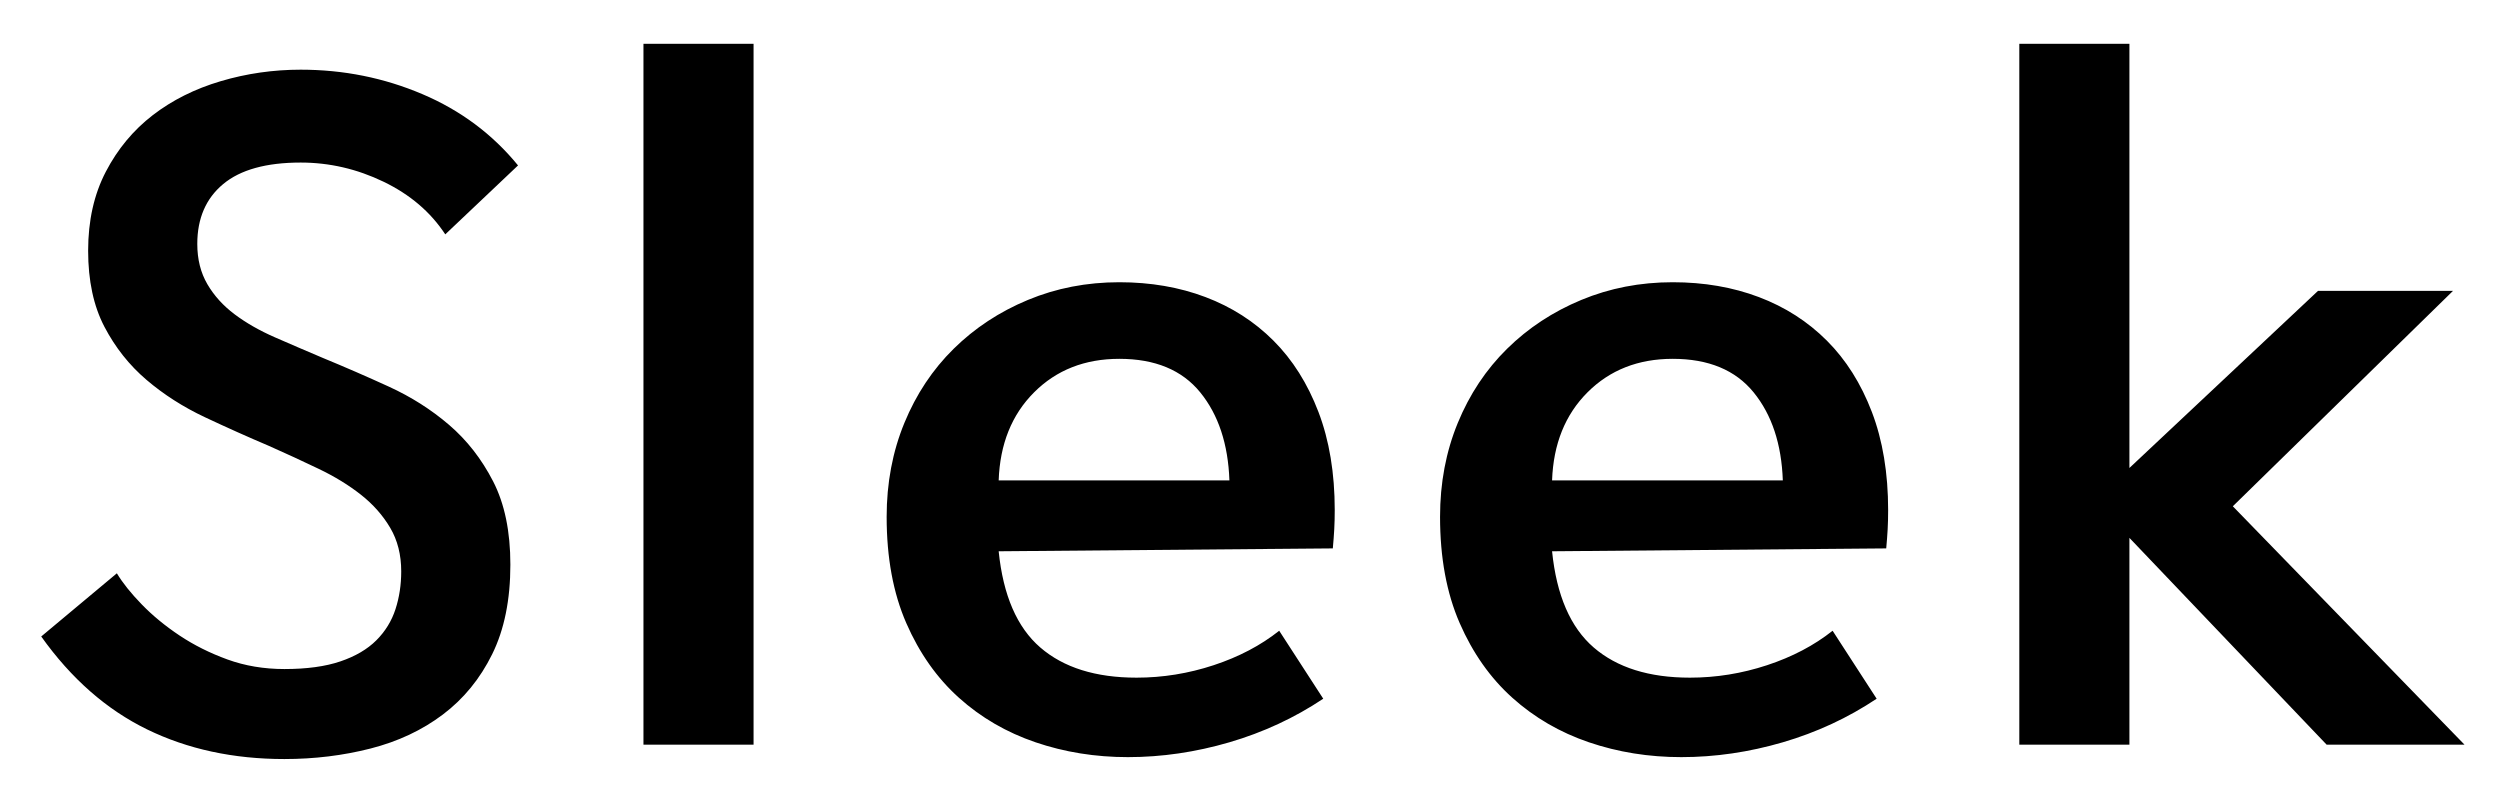
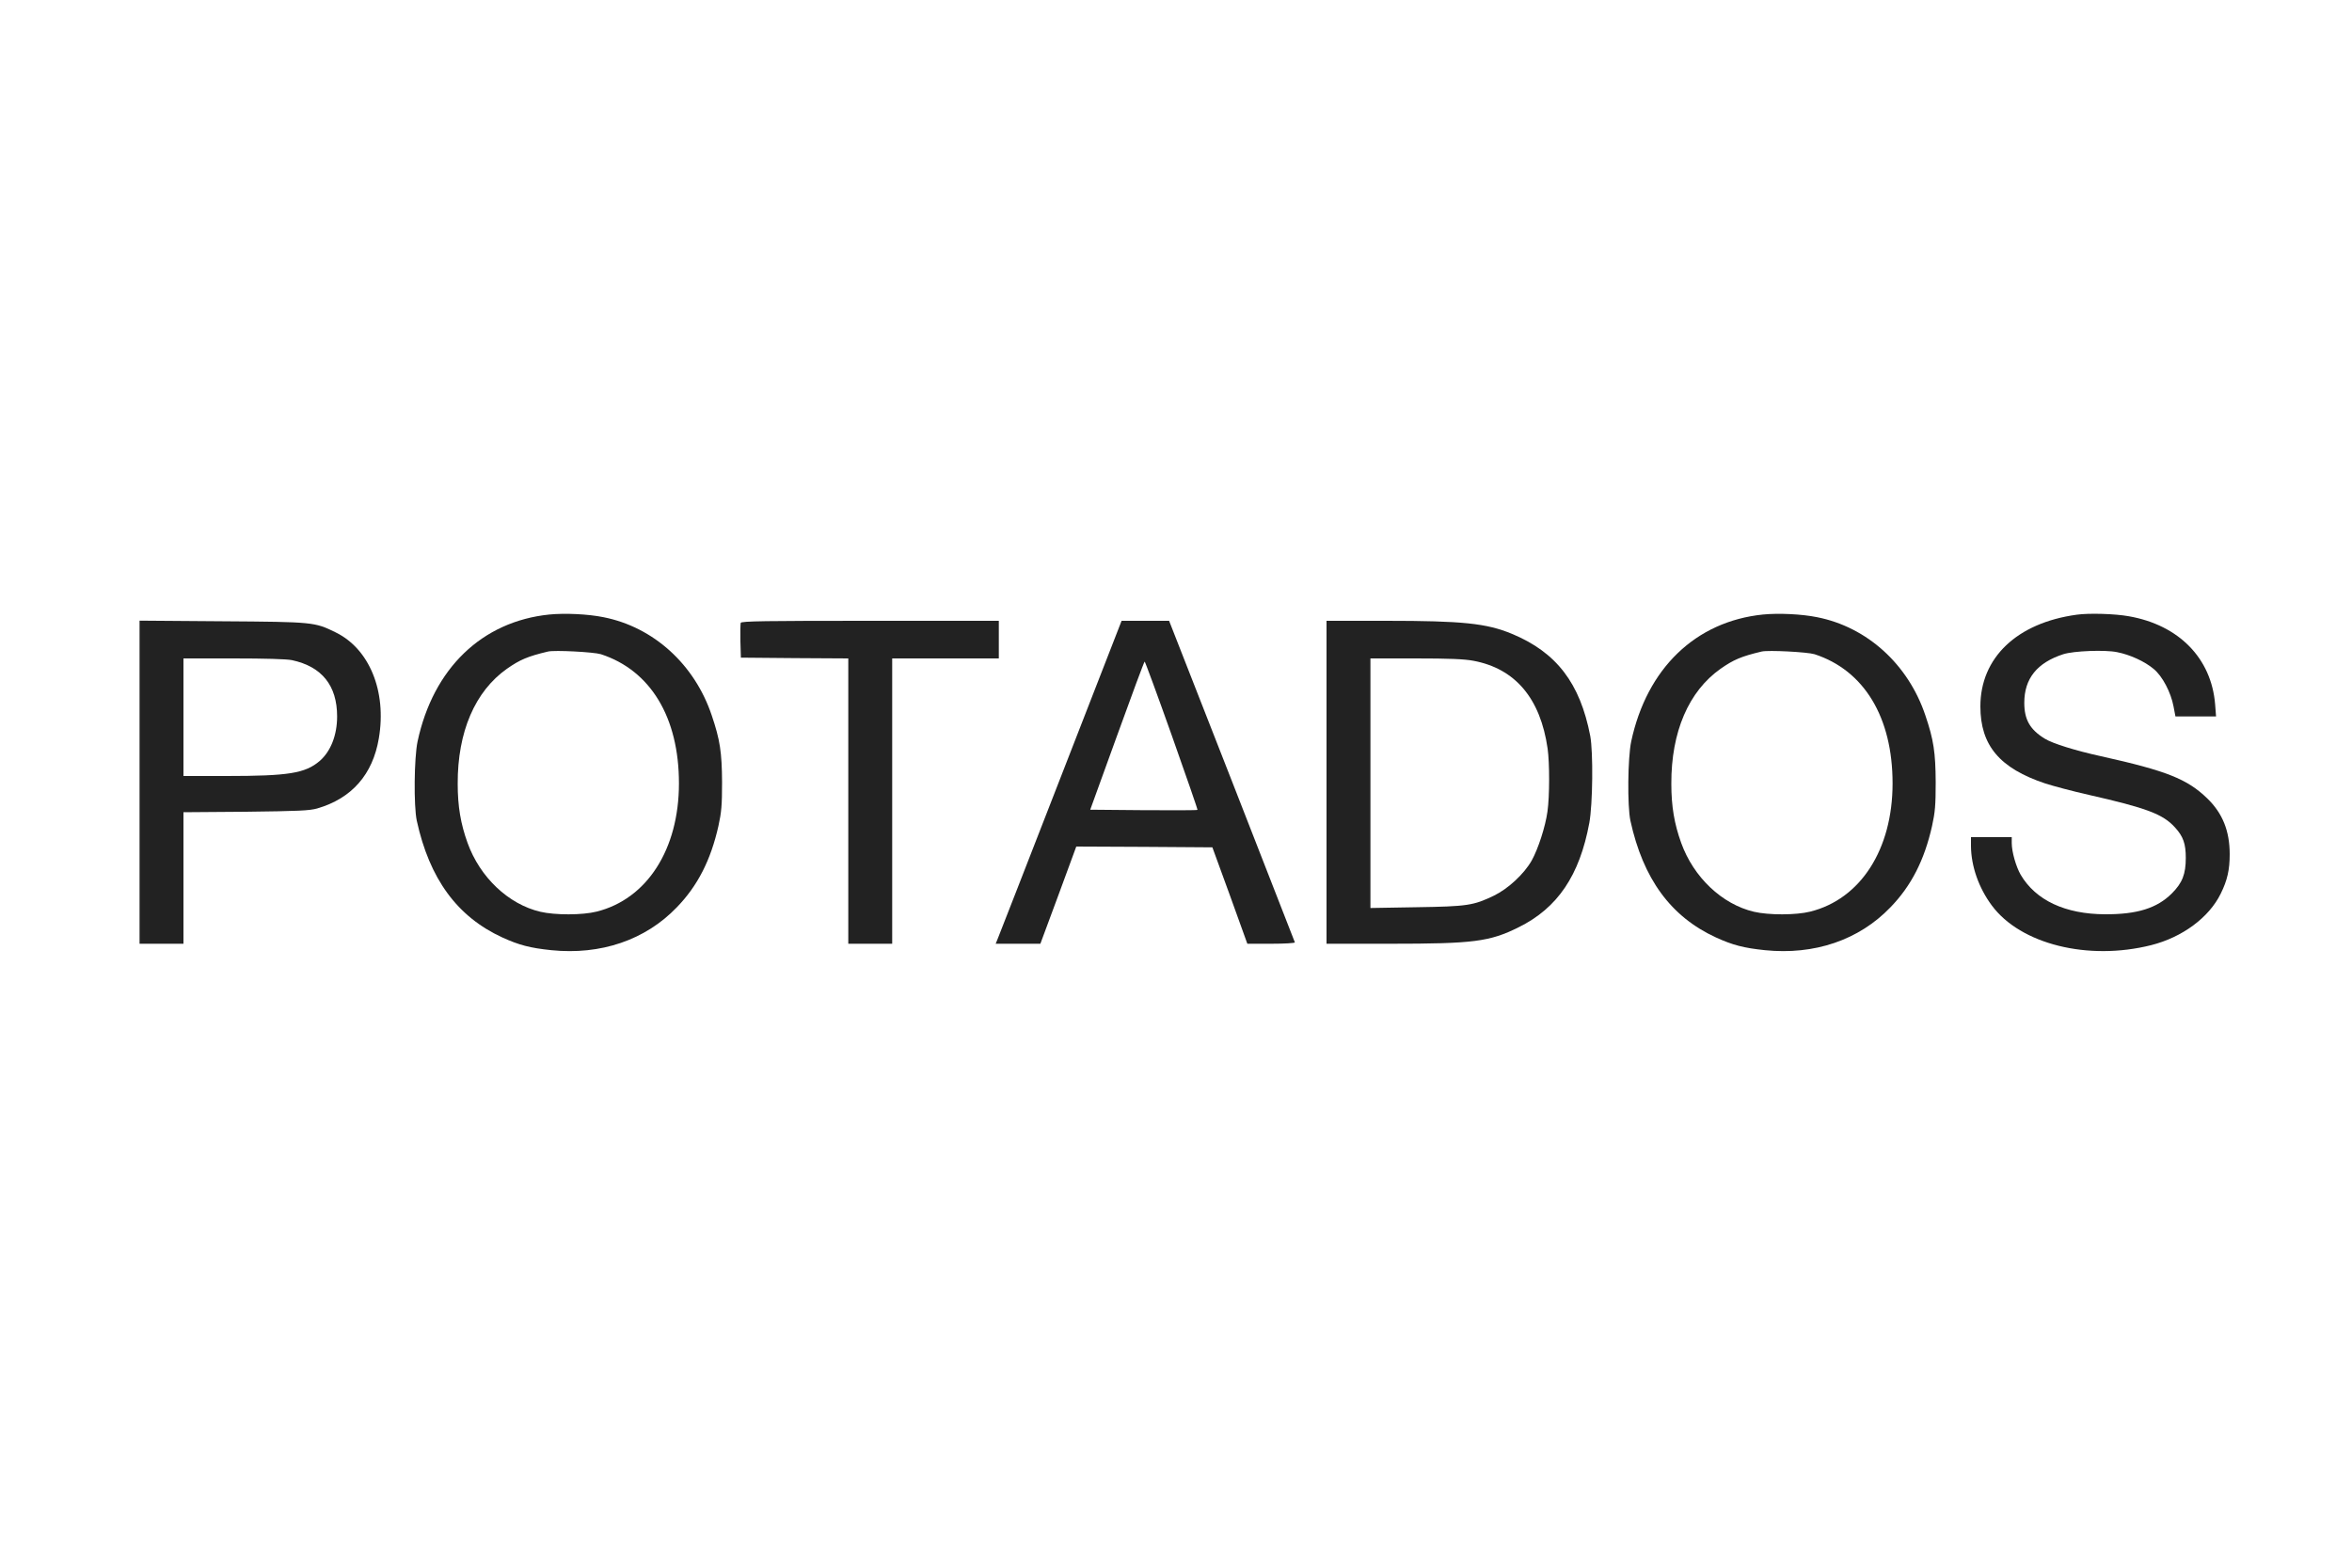
- <svg xmlns="http://www.w3.org/2000/svg" class="logo" viewBox="0 0 47 15" version="1.1">
-   <g id="logo" transform="translate(-113, -89)">
-     <path d="M114.657,93.712 C114.657,93.148 114.768,92.653 114.99,92.227 C115.212,91.801 115.506,91.447 115.872,91.165 C116.238,90.883 116.664,90.67 117.15,90.526 C117.636,90.382 118.137,90.31 118.653,90.31 C119.457,90.31 120.219,90.463 120.939,90.769 C121.659,91.075 122.259,91.522 122.739,92.11 L121.371,93.406 C121.095,92.986 120.708,92.656 120.21,92.416 C119.712,92.176 119.193,92.056 118.653,92.056 C118.005,92.056 117.519,92.191 117.195,92.461 C116.871,92.731 116.709,93.106 116.709,93.586 C116.709,93.874 116.772,94.126 116.898,94.342 C117.024,94.558 117.195,94.747 117.411,94.909 C117.627,95.071 117.879,95.215 118.167,95.341 C118.455,95.467 118.755,95.596 119.067,95.728 C119.475,95.896 119.889,96.076 120.309,96.268 C120.729,96.46 121.107,96.7 121.443,96.988 C121.779,97.276 122.055,97.63 122.271,98.05 C122.487,98.47 122.595,98.992 122.595,99.616 C122.595,100.276 122.481,100.837 122.253,101.299 C122.025,101.761 121.716,102.139 121.326,102.433 C120.936,102.727 120.483,102.94 119.967,103.072 C119.451,103.204 118.911,103.27 118.347,103.27 C117.387,103.27 116.526,103.084 115.764,102.712 C115.002,102.34 114.339,101.758 113.775,100.966 L115.197,99.778 C115.305,99.958 115.461,100.153 115.665,100.363 C115.869,100.573 116.106,100.768 116.376,100.948 C116.646,101.128 116.946,101.278 117.276,101.398 C117.606,101.518 117.963,101.578 118.347,101.578 C118.767,101.578 119.118,101.53 119.4,101.434 C119.682,101.338 119.907,101.206 120.075,101.038 C120.243,100.87 120.363,100.675 120.435,100.453 C120.507,100.231 120.543,99.994 120.543,99.742 C120.543,99.43 120.474,99.157 120.336,98.923 C120.198,98.689 120.015,98.482 119.787,98.302 C119.559,98.122 119.295,97.96 118.995,97.816 C118.695,97.672 118.383,97.528 118.059,97.384 C117.663,97.216 117.261,97.036 116.853,96.844 C116.445,96.652 116.079,96.418 115.755,96.142 C115.431,95.866 115.167,95.533 114.963,95.143 C114.759,94.753 114.657,94.276 114.657,93.712 Z M127.167,89.824 L127.167,103 L125.097,103 L125.097,89.824 L127.167,89.824 Z M131.775,99.364 C131.859,100.192 132.12,100.795 132.558,101.173 C132.996,101.551 133.599,101.74 134.367,101.74 C134.859,101.74 135.342,101.662 135.816,101.506 C136.29,101.35 136.701,101.134 137.049,100.858 L137.877,102.136 C137.337,102.496 136.749,102.769 136.113,102.955 C135.477,103.141 134.841,103.234 134.205,103.234 C133.593,103.234 133.014,103.141 132.468,102.955 C131.922,102.769 131.442,102.49 131.028,102.118 C130.614,101.746 130.284,101.278 130.038,100.714 C129.792,100.15 129.669,99.484 129.669,98.716 C129.669,98.08 129.78,97.492 130.002,96.952 C130.224,96.412 130.533,95.947 130.929,95.557 C131.325,95.167 131.79,94.861 132.324,94.639 C132.858,94.417 133.431,94.306 134.043,94.306 C134.631,94.306 135.171,94.399 135.663,94.585 C136.155,94.771 136.581,95.044 136.941,95.404 C137.301,95.764 137.583,96.211 137.787,96.745 C137.991,97.279 138.093,97.894 138.093,98.59 C138.093,98.722 138.09,98.842 138.084,98.95 C138.078,99.058 138.069,99.178 138.057,99.31 L131.775,99.364 Z M134.043,95.746 C133.395,95.746 132.861,95.956 132.441,96.376 C132.021,96.796 131.799,97.348 131.775,98.032 L136.113,98.032 C136.089,97.348 135.906,96.796 135.564,96.376 C135.222,95.956 134.715,95.746 134.043,95.746 Z M142.179,99.364 C142.263,100.192 142.524,100.795 142.962,101.173 C143.4,101.551 144.003,101.74 144.771,101.74 C145.263,101.74 145.746,101.662 146.22,101.506 C146.694,101.35 147.105,101.134 147.453,100.858 L148.281,102.136 C147.741,102.496 147.153,102.769 146.517,102.955 C145.881,103.141 145.245,103.234 144.609,103.234 C143.997,103.234 143.418,103.141 142.872,102.955 C142.326,102.769 141.846,102.49 141.432,102.118 C141.018,101.746 140.688,101.278 140.442,100.714 C140.196,100.15 140.073,99.484 140.073,98.716 C140.073,98.08 140.184,97.492 140.406,96.952 C140.628,96.412 140.937,95.947 141.333,95.557 C141.729,95.167 142.194,94.861 142.728,94.639 C143.262,94.417 143.835,94.306 144.447,94.306 C145.035,94.306 145.575,94.399 146.067,94.585 C146.559,94.771 146.985,95.044 147.345,95.404 C147.705,95.764 147.987,96.211 148.191,96.745 C148.395,97.279 148.497,97.894 148.497,98.59 C148.497,98.722 148.494,98.842 148.488,98.95 C148.482,99.058 148.473,99.178 148.461,99.31 L142.179,99.364 Z M144.447,95.746 C143.799,95.746 143.265,95.956 142.845,96.376 C142.425,96.796 142.203,97.348 142.179,98.032 L146.517,98.032 C146.493,97.348 146.31,96.796 145.968,96.376 C145.626,95.956 145.119,95.746 144.447,95.746 Z M153.033,89.824 L153.033,97.798 L156.579,94.468 L159.117,94.468 L154.977,98.518 L159.333,103 L156.741,103 L153.033,99.112 L153.033,103 L150.963,103 L150.963,89.824 L153.033,89.824 Z" id="Sleek" />
+ <svg xmlns="http://www.w3.org/2000/svg" class="logo" version="1.0" width="750pt" height="500pt" viewBox="0 0 1500 400" preserveAspectRatio="xMidYMid meet">
+   <g id="logo" transform="translate(0,400) scale(0.1,-0.1)" fill="#222222" stroke="none">
+     <path d="M3503 3080 c-429 -44 -740 -343 -840 -810 -22 -105 -25 -411 -5 -505     81 -371 258 -613 546 -745 105 -48 176 -67 312 -81 315 -32 599 64 800 273     133 137 217 301 266 520 19 87 23 131 23 278 -1 191 -13 271 -66 427 -109 325     -371 563 -690 626 -98 20 -245 27 -346 17z m329 -253 c317 -103 498 -403 498     -824 0 -421 -204 -738 -525 -818 -91 -23 -265 -23 -359 -1 -204 48 -385 220     -464 439 -44 122 -63 233 -63 378 -1 330 110 589 314 733 83 58 132 79 262     110 43 10 291 -3 337 -17z" />
+     <path d="M11243 3080 c-429 -44 -740 -343 -840 -810 -22 -105 -25 -411 -5     -505 81 -371 258 -613 546 -745 105 -48 176 -67 312 -81 315 -32 599 64 800     273 133 137 217 301 266 520 19 87 23 131 23 278 -1 191 -13 271 -66 427 -109     325 -371 563 -690 626 -98 20 -245 27 -346 17z m329 -253 c317 -103 498 -403     498 -824 0 -421 -204 -738 -525 -818 -91 -23 -265 -23 -359 -1 -204 48 -385     220 -464 439 -44 122 -63 233 -63 378 -1 330 110 589 314 733 83 58 132 79     262 110 43 10 291 -3 337 -17z" />
+     <path d="M13245 3079 c-382 -52 -615 -274 -615 -585 0 -249 123 -395 415 -492     50 -16 173 -49 275 -72 370 -84 475 -123 552 -209 52 -57 68 -104 68 -193 0     -104 -22 -160 -89 -227 -94 -94 -221 -134 -426 -133 -254 1 -442 89 -538 252     -30 52 -57 147 -57 202 l0 38 -130 0 -130 0 0 -57 c1 -128 49 -266 133 -379     183 -247 614 -354 1016 -253 199 50 370 177 444 329 42 85 57 152 57 251 0     148 -45 261 -143 356 -128 124 -259 176 -677 269 -165 36 -311 82 -359 112     -95 58 -131 122 -131 229 0 155 82 256 249 310 65 21 266 29 343 13 82 -16     176 -59 233 -107 56 -46 110 -149 127 -240 l12 -63 129 0 130 0 -6 78 c-24     293 -231 505 -550 561 -88 16 -254 21 -332 10z" />
+     <path d="M890 2011 l0 -1031 140 0 140 0 0 419 0 420 398 3 c335 4 406 7 455     21 220 64 354 216 393 447 51 300 -60 572 -277 677 -133 65 -140 66 -721 70     l-528 4 0 -1030z m972 778 c191 -41 288 -162 288 -359 0 -120 -41 -223 -111     -284 -93 -79 -198 -96 -596 -96 l-273 0 0 375 0 375 320 0 c199 0 339 -4 372     -11z" />
+     <path d="M4724 3027 c-2 -7 -3 -60 -2 -118 l3 -104 343 -3 342 -2 0 -910 0     -910 140 0 140 0 0 910 0 910 340 0 340 0 0 120 0 120 -820 0 c-670 0 -822 -2     -826 -13z" />
+     <path d="M6765 2043 c-214 -549 -394 -1013 -402 -1031 l-13 -32 142 0 143 0     115 310 114 310 434 -2 434 -3 112 -307 111 -308 153 0 c85 0 152 4 150 9 -1     4 -183 468 -402 1030 l-400 1021 -151 0 -152 0 -388 -997z m708 266 c92 -260     166 -473 164 -475 -2 -3 -157 -3 -344 -2 l-340 3 171 472 c94 260 173 473 176     473 3 0 81 -212 173 -471z" />
+     <path d="M8460 2010 l0 -1030 408 0 c529 0 632 13 817 105 249 123 389 331     451 666 22 120 25 451 6 554 -65 338 -216 534 -500 652 -162 67 -314 83 -803     83 l-379 0 0 -1030z m937 775 c267 -50 427 -240 473 -560 13 -93 13 -304 -1     -402 -13 -95 -59 -238 -101 -313 -49 -86 -150 -179 -240 -223 -131 -63 -169     -69 -495 -74 l-293 -5 0 796 0 796 289 0 c214 0 310 -4 368 -15z" />
  </g>
</svg>
